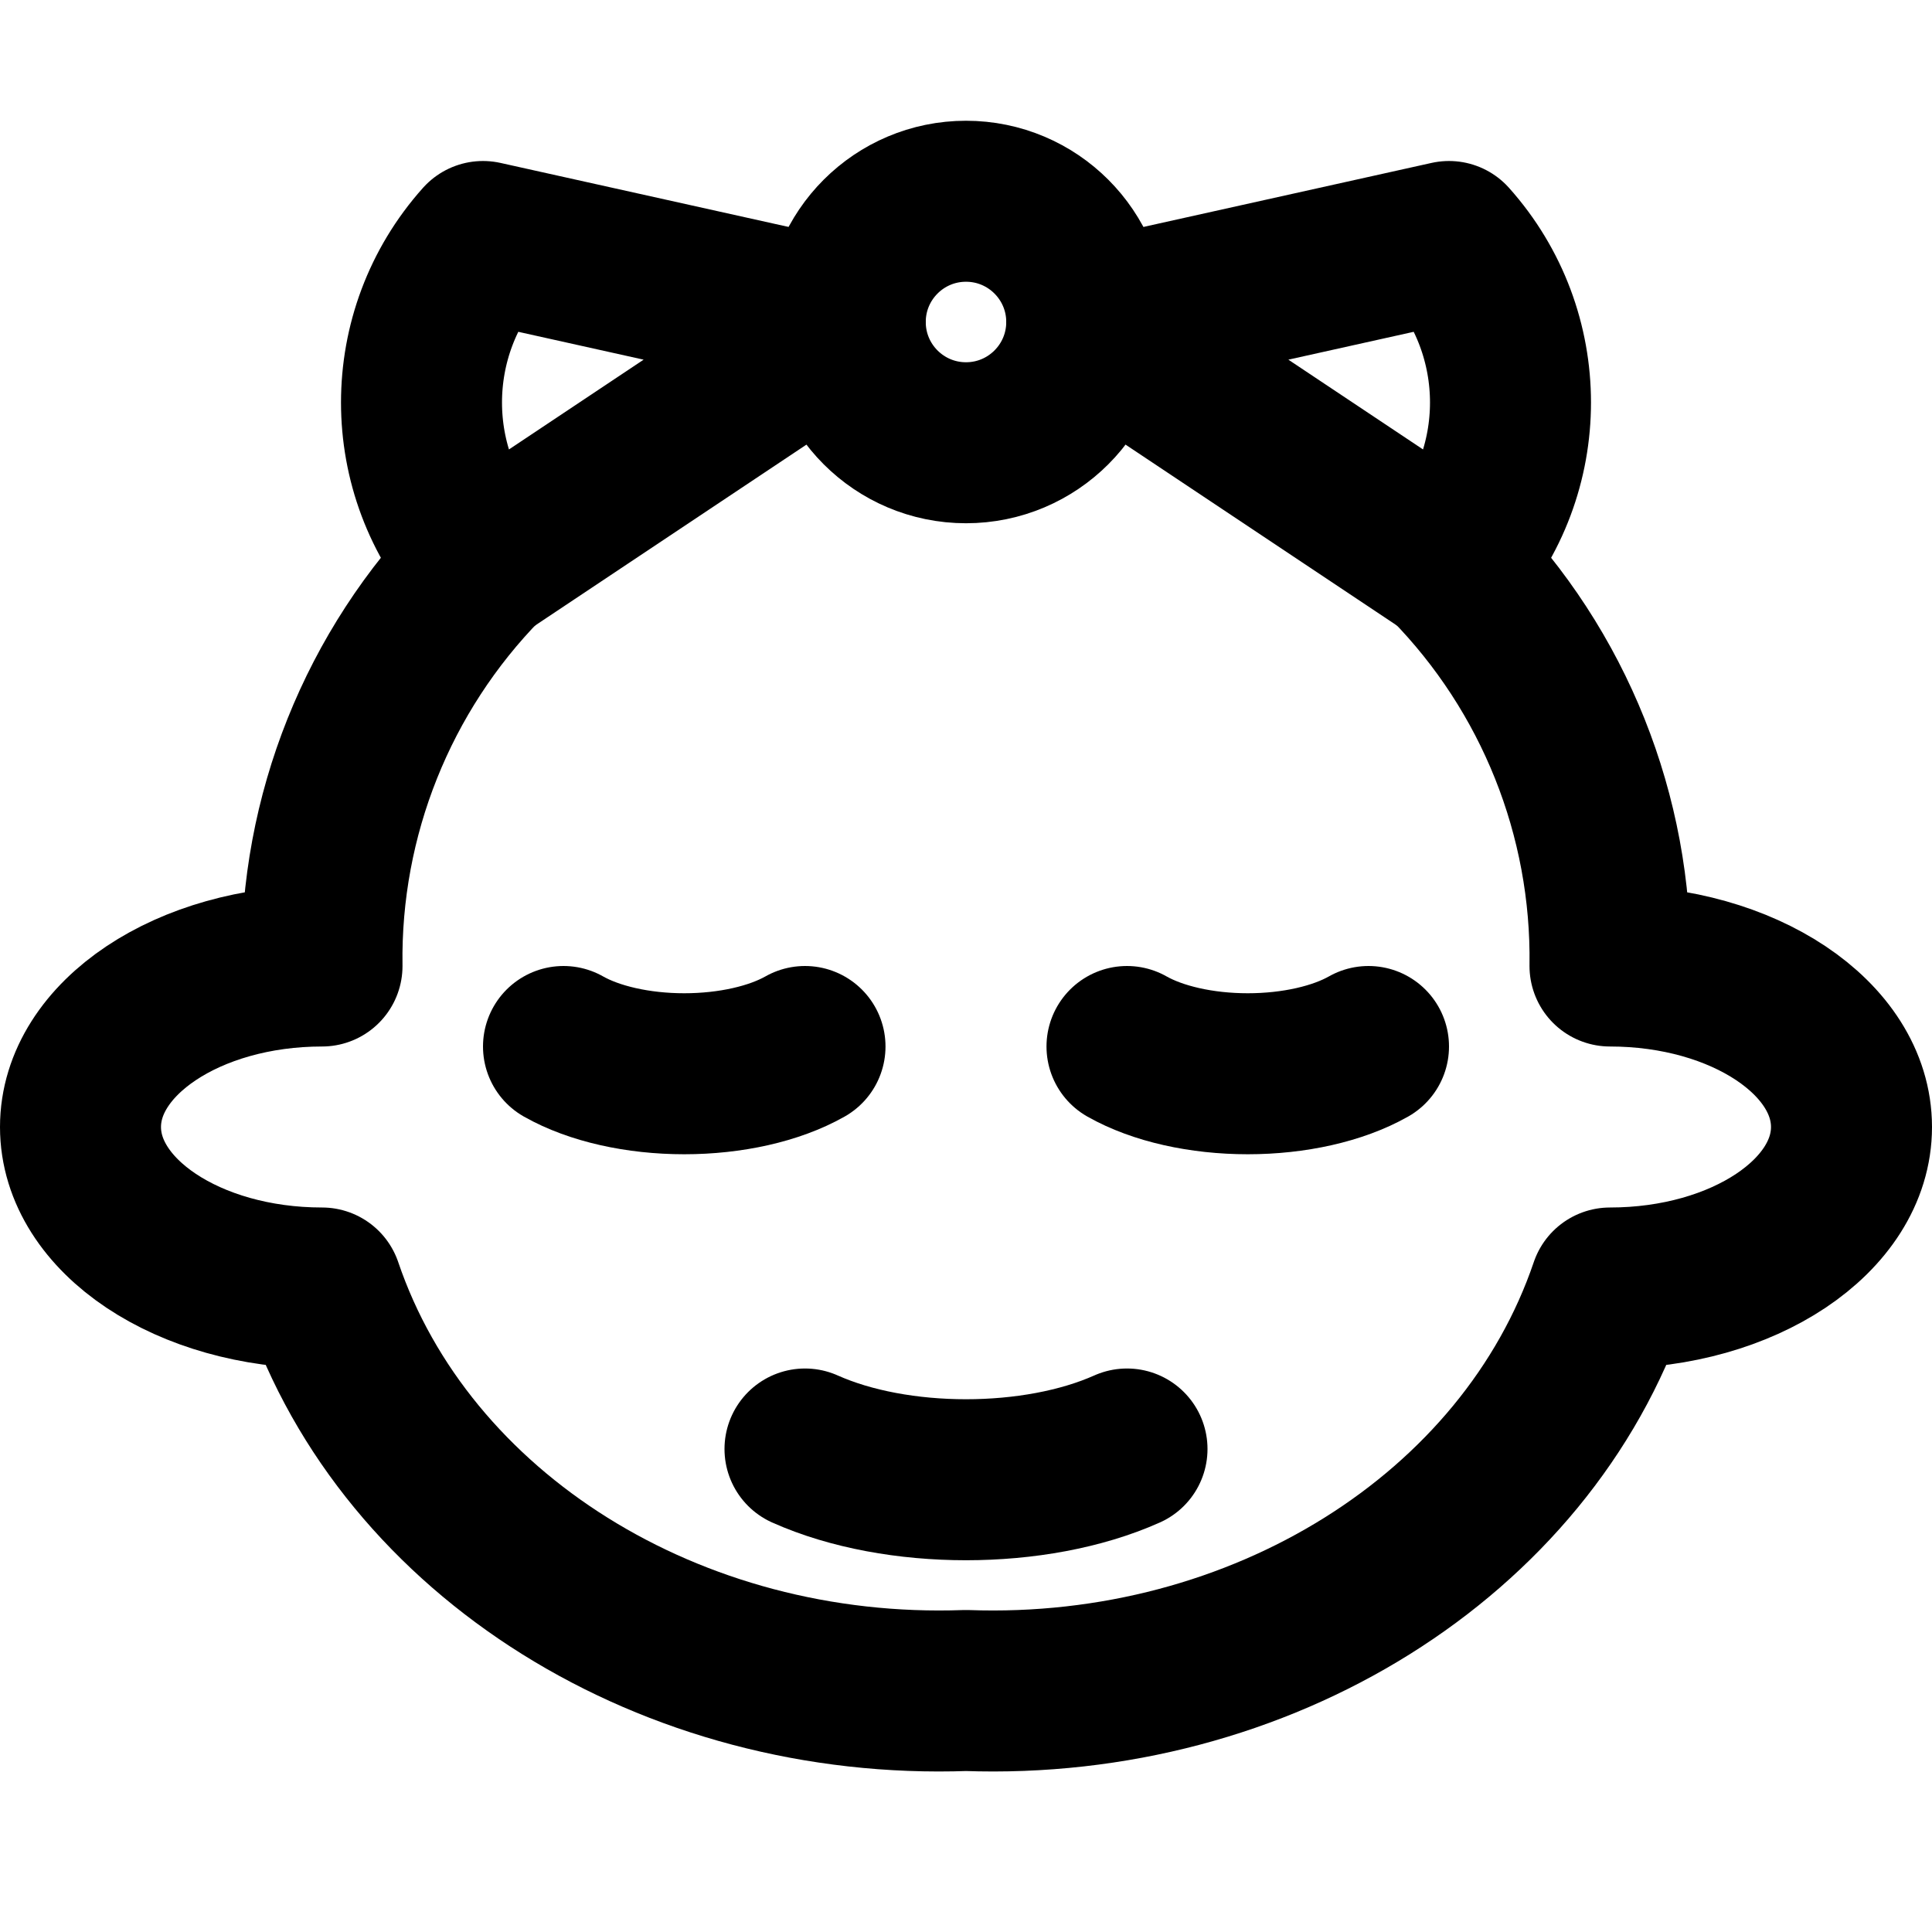
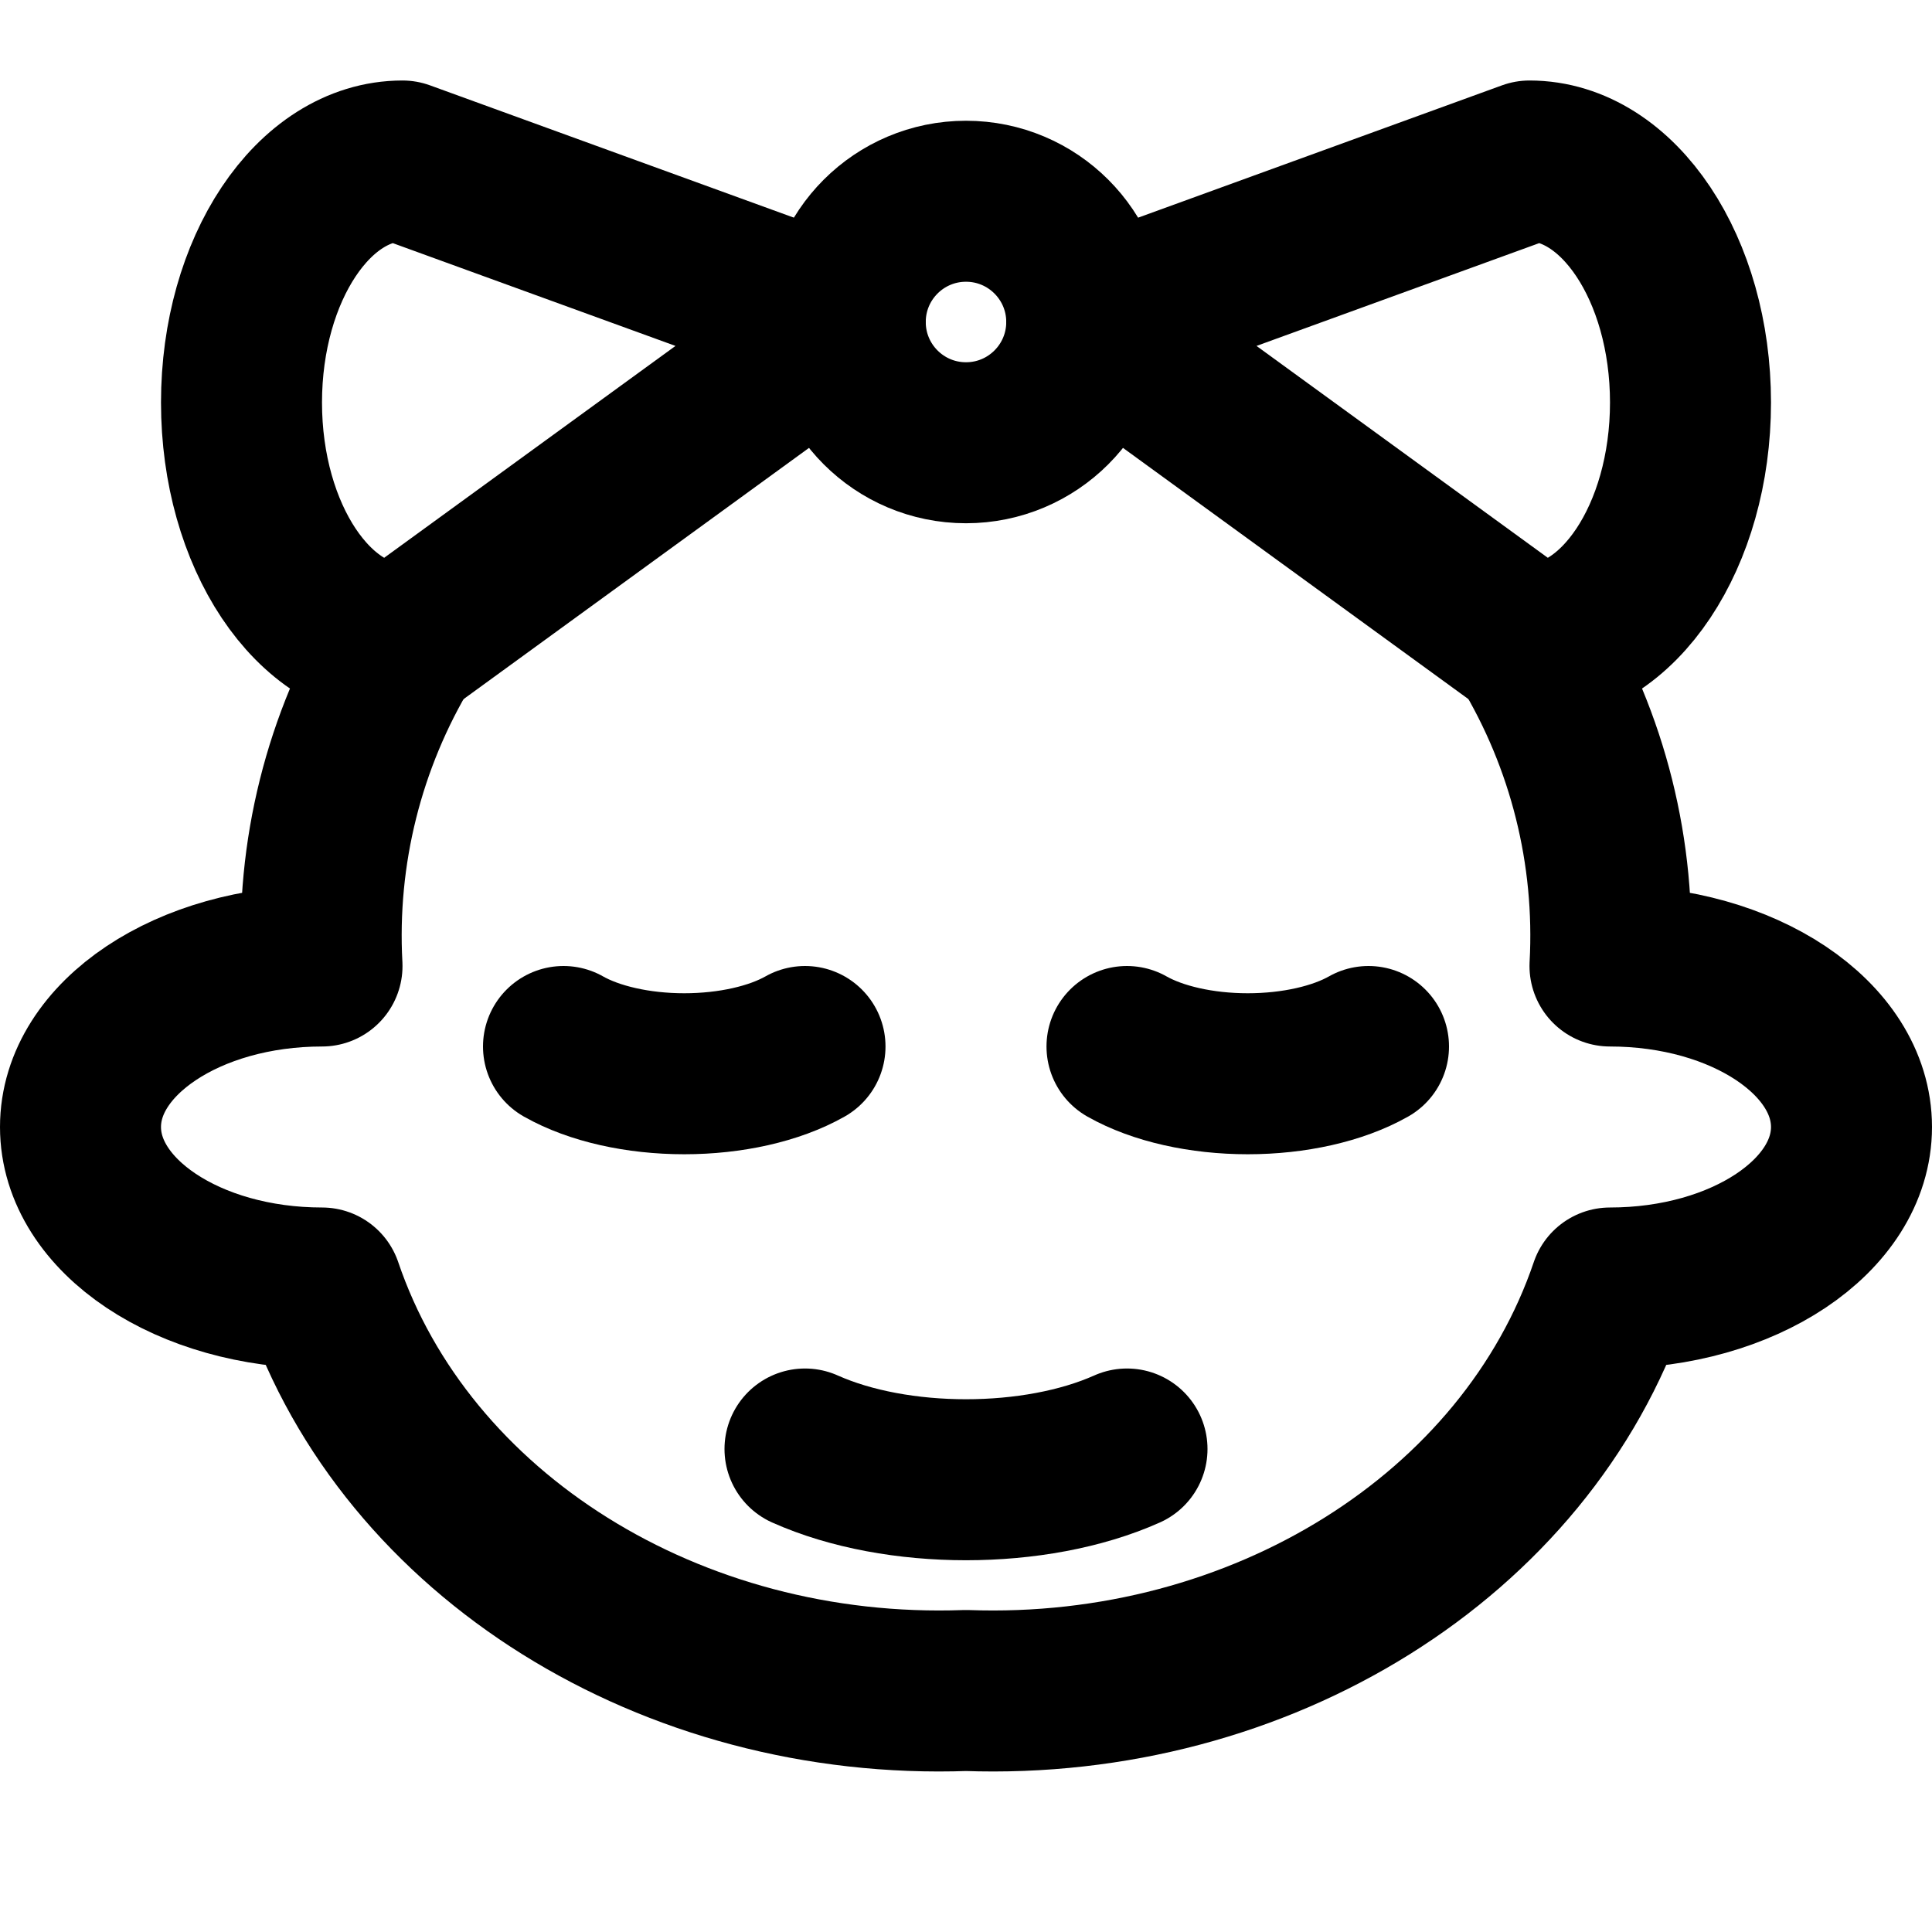
<svg xmlns="http://www.w3.org/2000/svg" width="48" height="48" viewBox="0 0 48 48" fill="none" stroke="currentColor" stroke-width="4" stroke-linecap="round" stroke-linejoin="round">
-   <path id="face" d="M36 14A14 14 0 0 1 40 24A6 4 0 0 1 40 32A16 14 0 0 1 24 42A16 14 0 0 1 8 32A6 4 0 0 1 8 24A14 14 0 0 1 12 14" />
+   <path id="face" d="M38 16A14 14 0 0 1 40 24A6 4 0 0 1 40 32A16 14 0 0 1 24 42A16 14 0 0 1 8 32A6 4 0 0 1 8 24A14 14 0 0 1 10 16" />
  <path id="eye-left" d="M14 26A4 2 0 0 0 20 26" />
  <path id="eye-right" d="M28 26A4 2 0 0 0 34 26" />
  <path id="smile" d="M20 36A6 3 0 0 0 28 36" />
  <path id="knot" d="M21 8A3 3 0 0 1 27 8A3 3 0 0 1 21 8Z" />
-   <path id="bow-left" d="M21 8L12 6A6 6 0 0 0 12 14L21 8Z" />
-   <path id="bow-right" d="M27 8L36 6A6 6 0 0 1 36 14L27 8Z" />
+   <path id="bow-left" d="M21 8L10 4A4 6 0 0 0 10 16L21 8Z" />
+   <path id="bow-right" d="M27 8L38 4A4 6 0 0 1 38 16L27 8Z" />
</svg>
